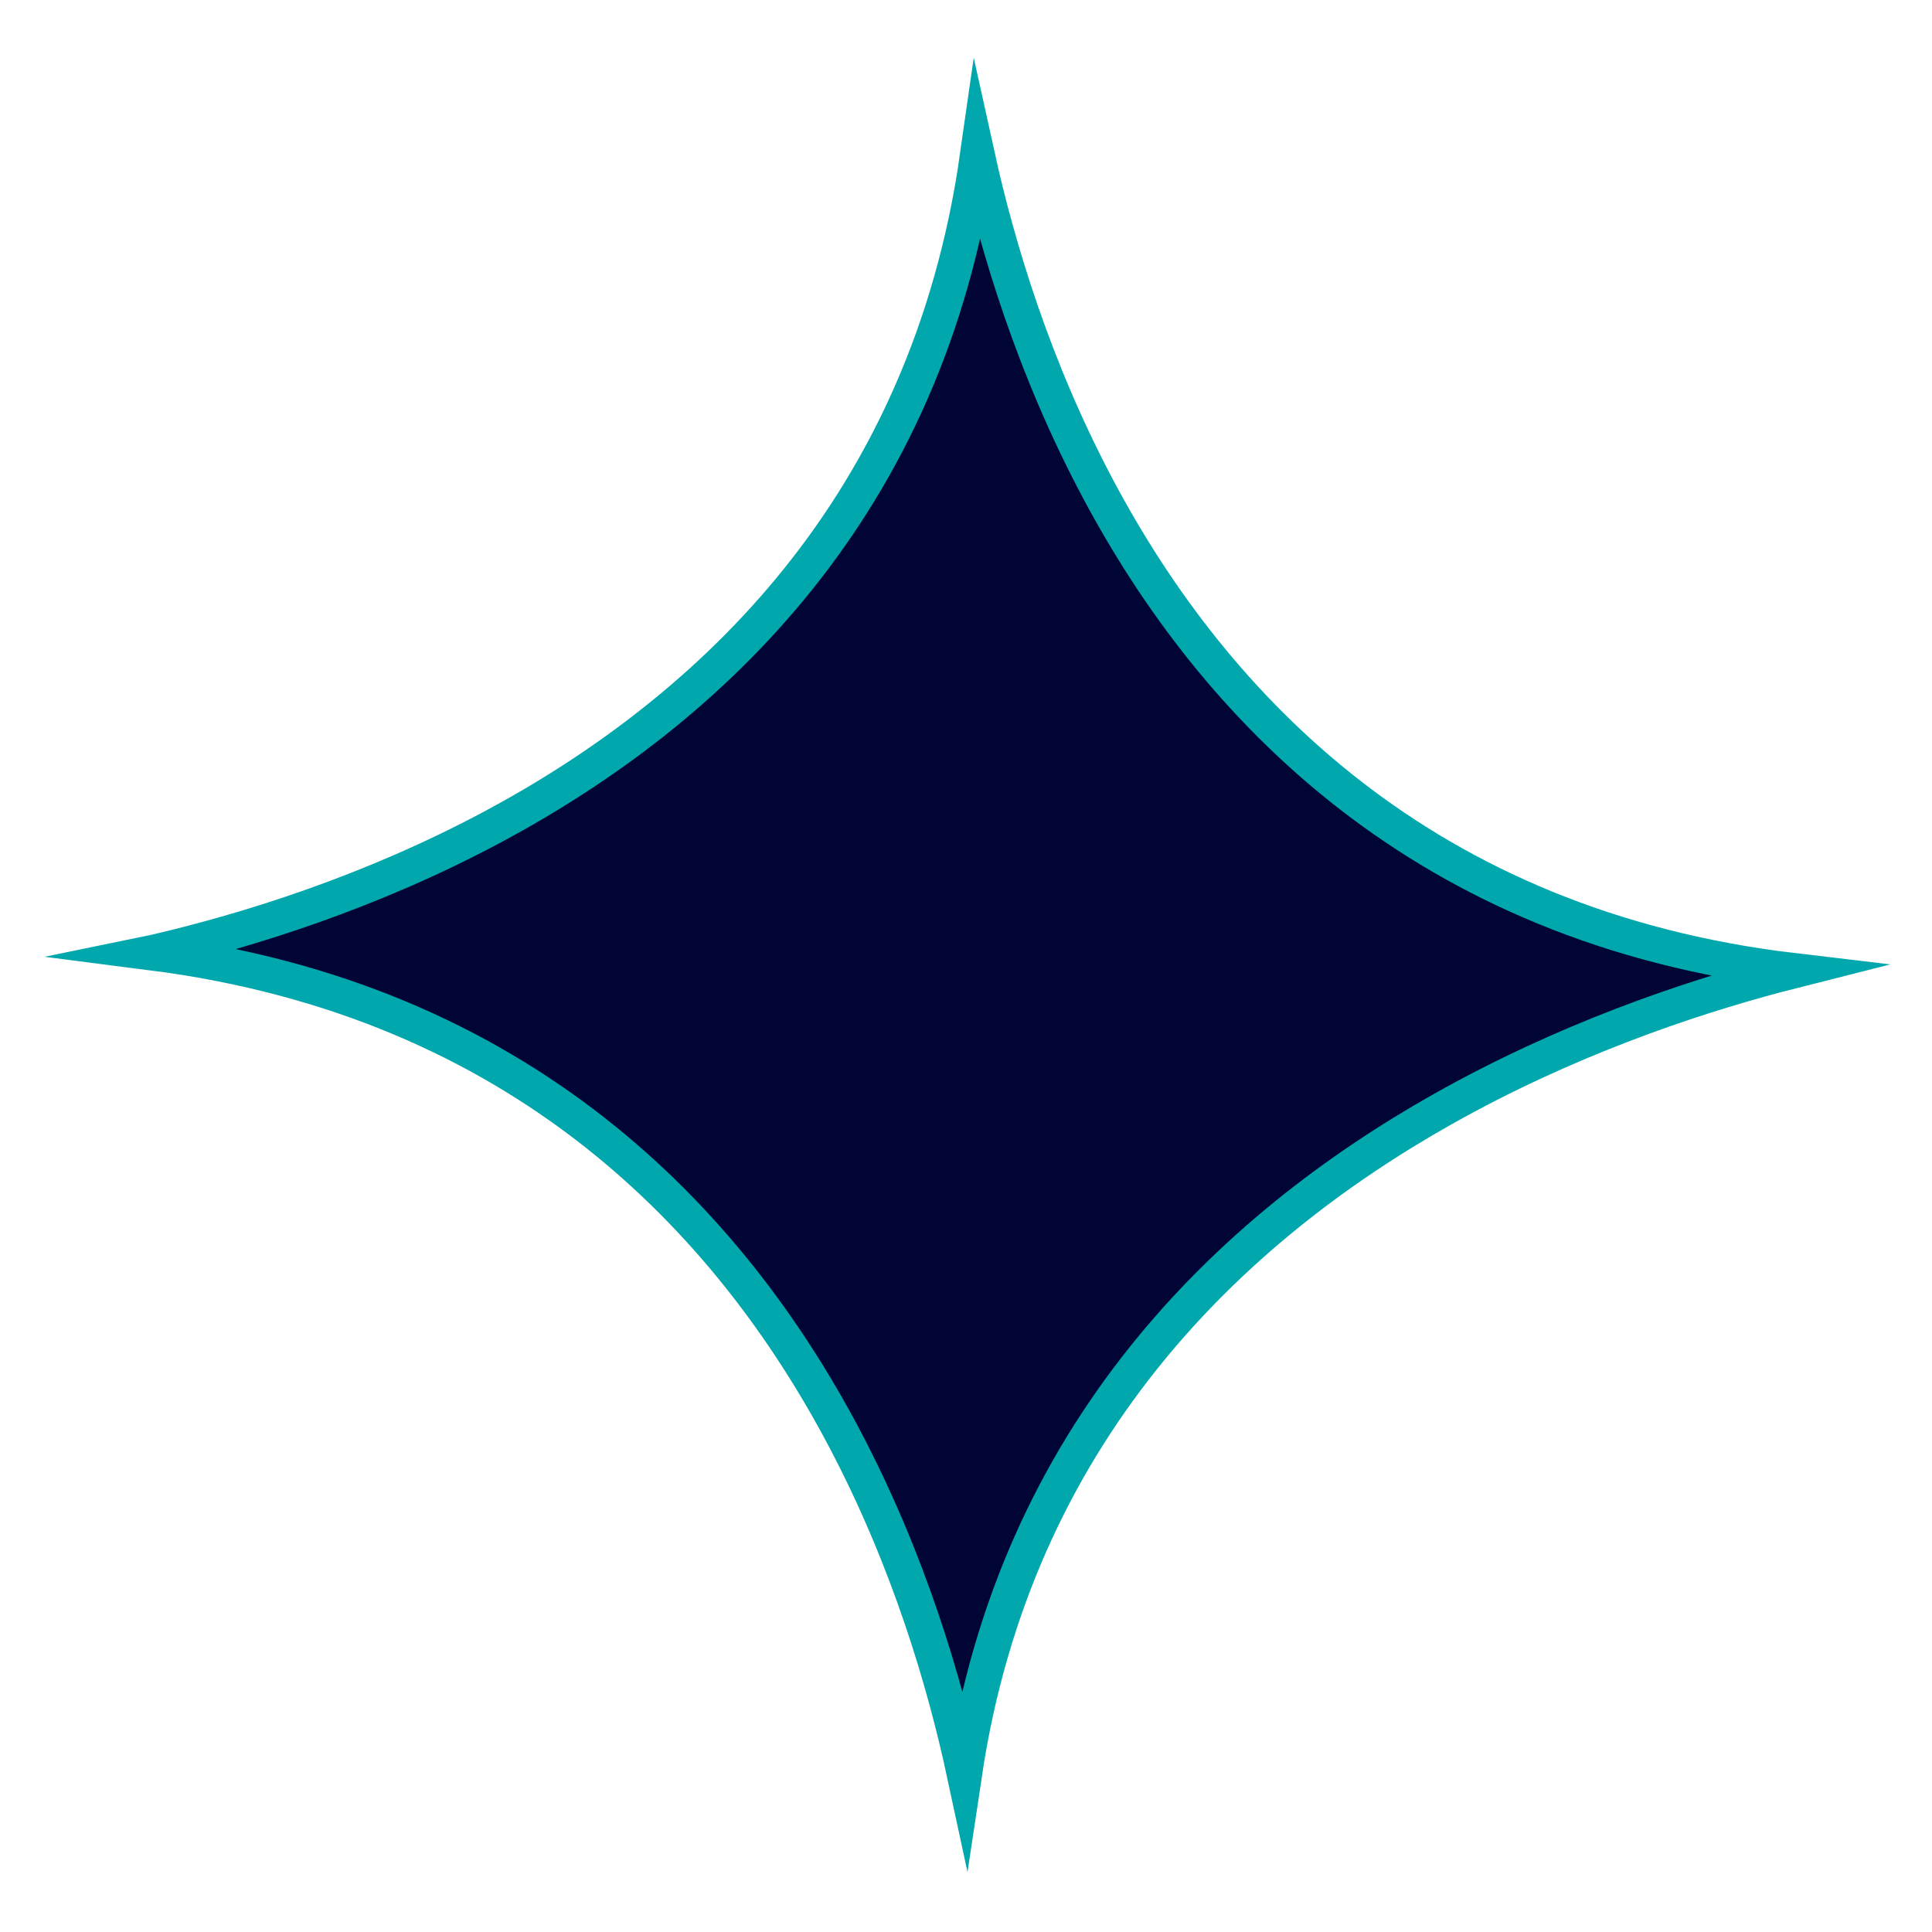
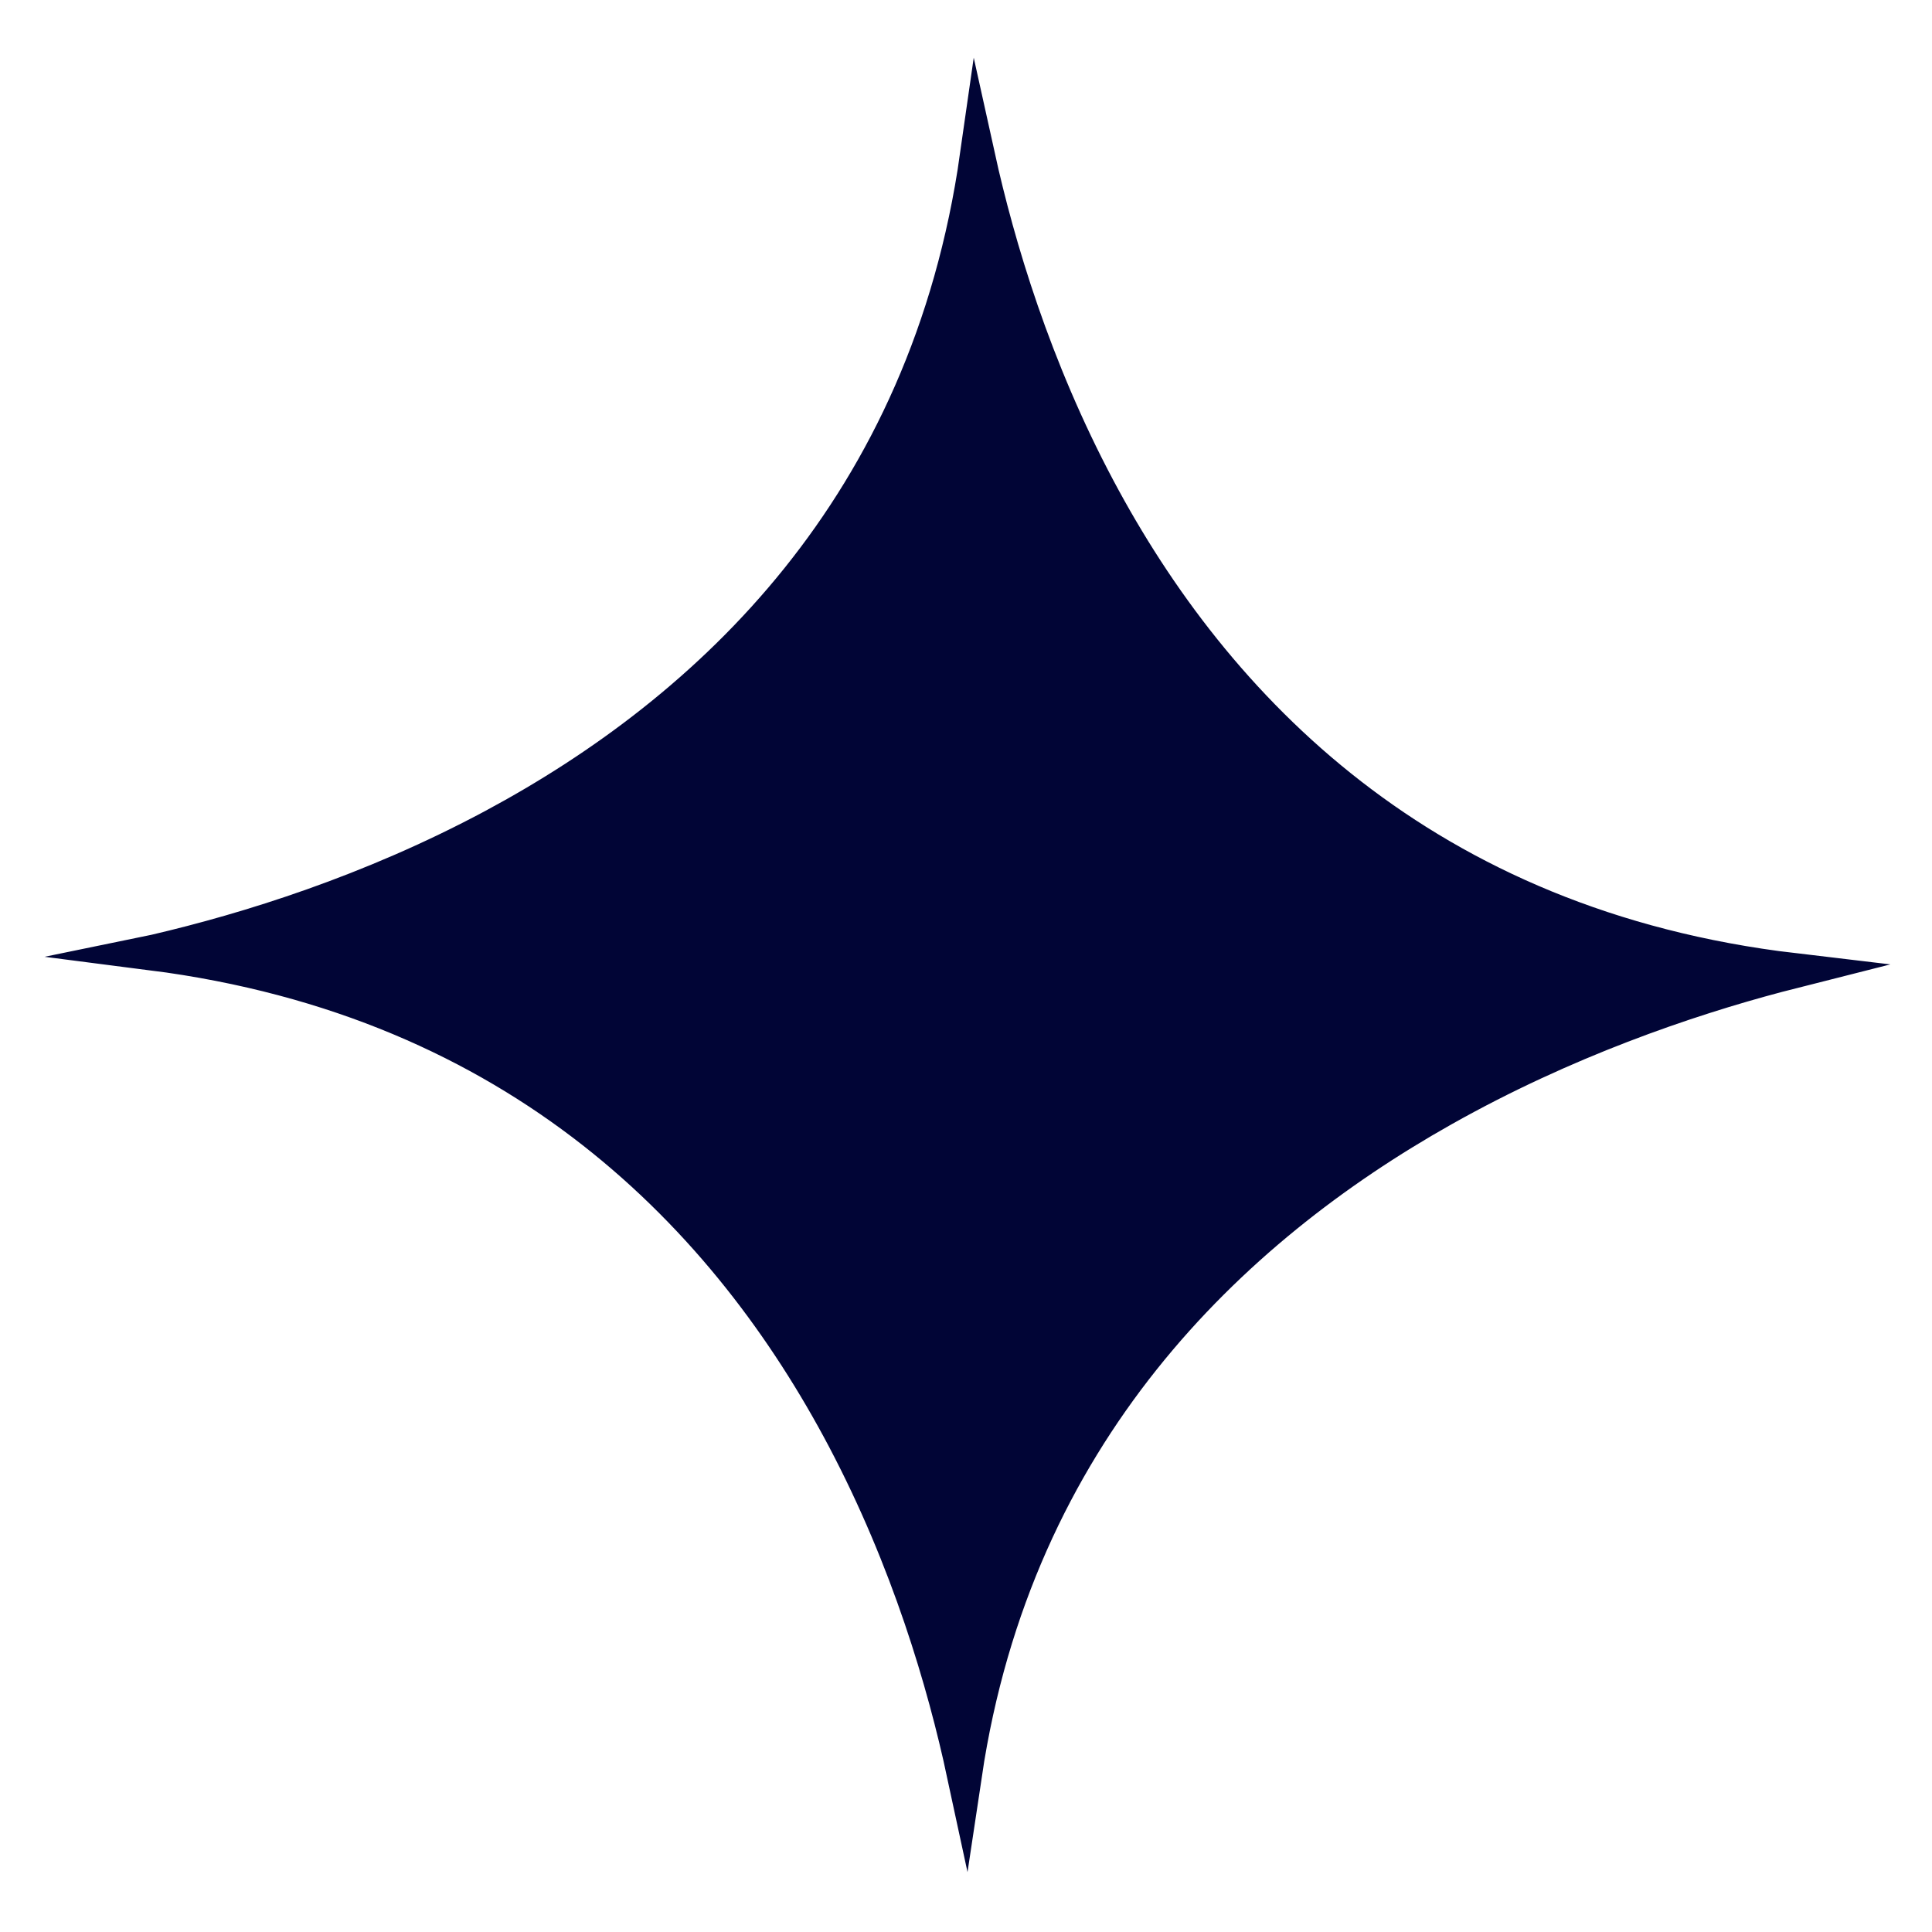
<svg xmlns="http://www.w3.org/2000/svg" width="55" height="55" viewBox="0 0 55 55" fill="#010536">
-   <path d="M51.068 27.633C50.914 27.672 50.756 27.713 50.595 27.756C48.002 28.444 44.538 29.621 41.07 31.575C35.005 34.991 28.908 40.8 27.455 50.506C26.893 47.892 25.873 44.422 24.039 40.946C20.75 34.715 14.839 28.472 4.315 27.124C4.354 27.116 4.392 27.107 4.431 27.097C7.05 26.486 10.548 25.404 14.052 23.526C20.213 20.222 26.401 14.44 27.826 4.443C28.397 7.031 29.425 10.47 31.256 13.914C34.567 20.141 40.51 26.385 51.068 27.633Z" stroke="#00A7AC" stroke-miterlimit="10" />
+   <path d="M51.068 27.633C50.914 27.672 50.756 27.713 50.595 27.756C48.002 28.444 44.538 29.621 41.07 31.575C35.005 34.991 28.908 40.8 27.455 50.506C26.893 47.892 25.873 44.422 24.039 40.946C20.75 34.715 14.839 28.472 4.315 27.124C4.354 27.116 4.392 27.107 4.431 27.097C7.05 26.486 10.548 25.404 14.052 23.526C20.213 20.222 26.401 14.44 27.826 4.443C28.397 7.031 29.425 10.47 31.256 13.914C34.567 20.141 40.51 26.385 51.068 27.633Z" stroke="#010536" stroke-miterlimit="10" />
</svg>
